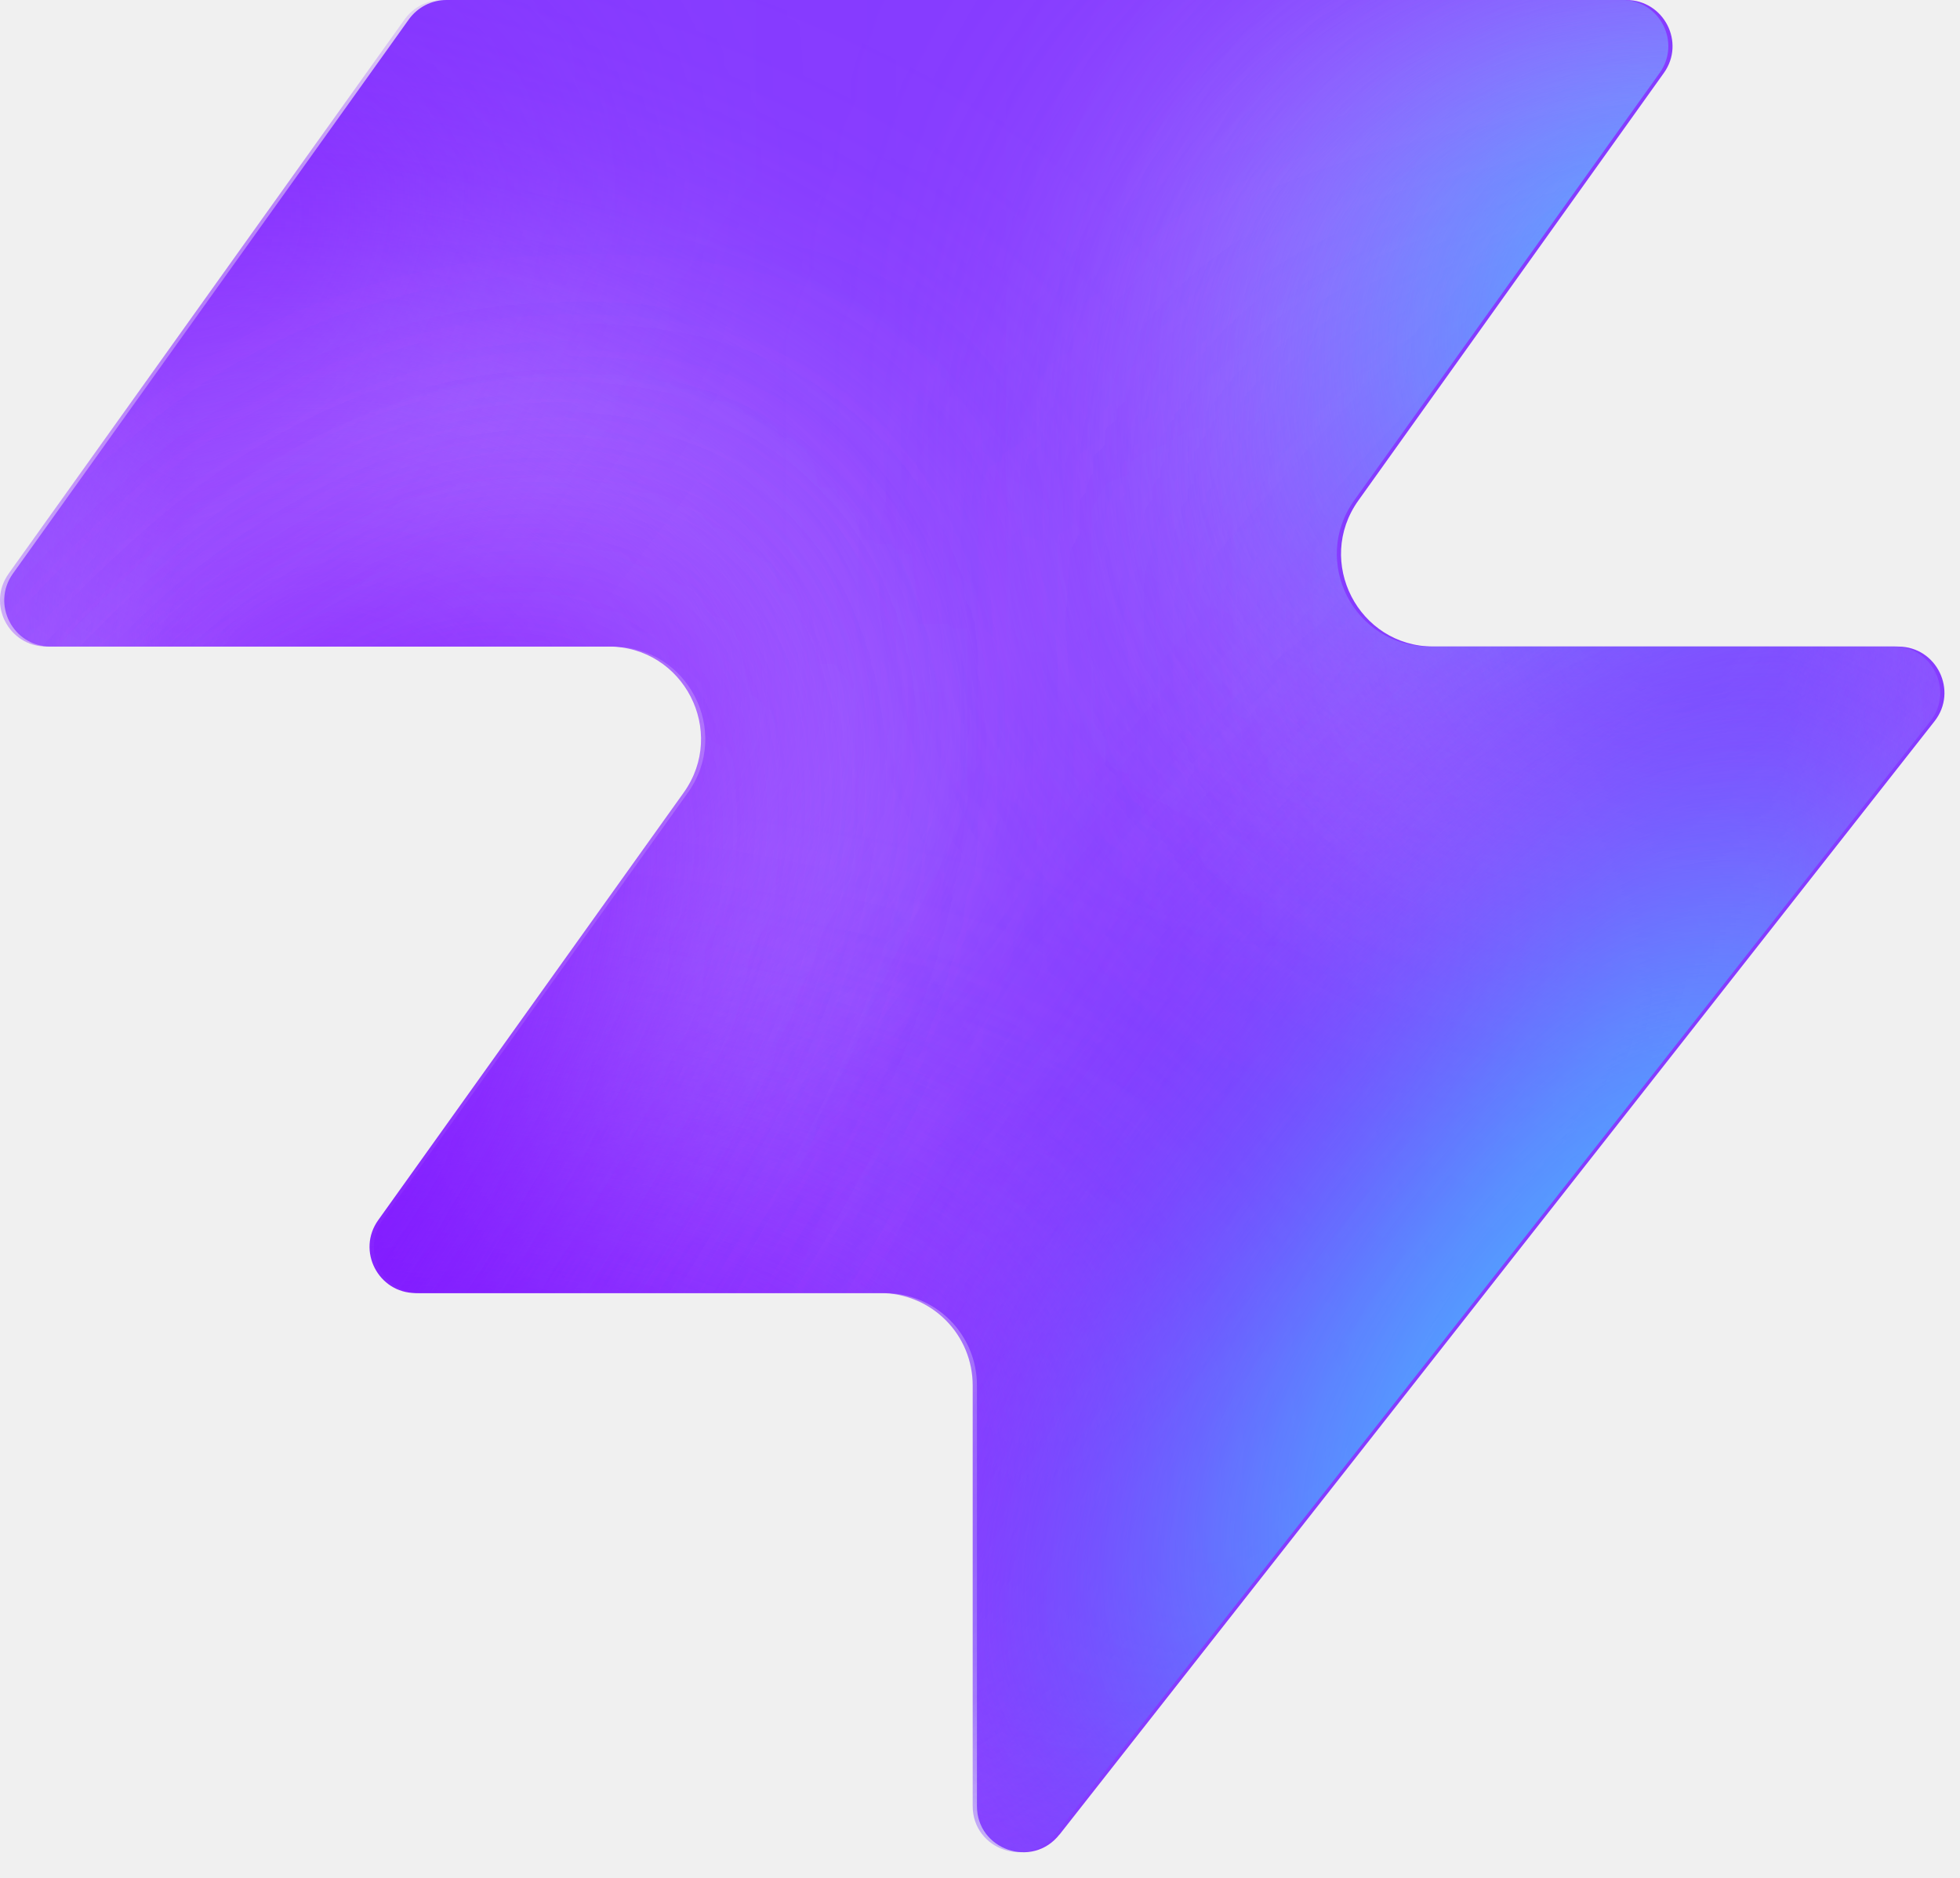
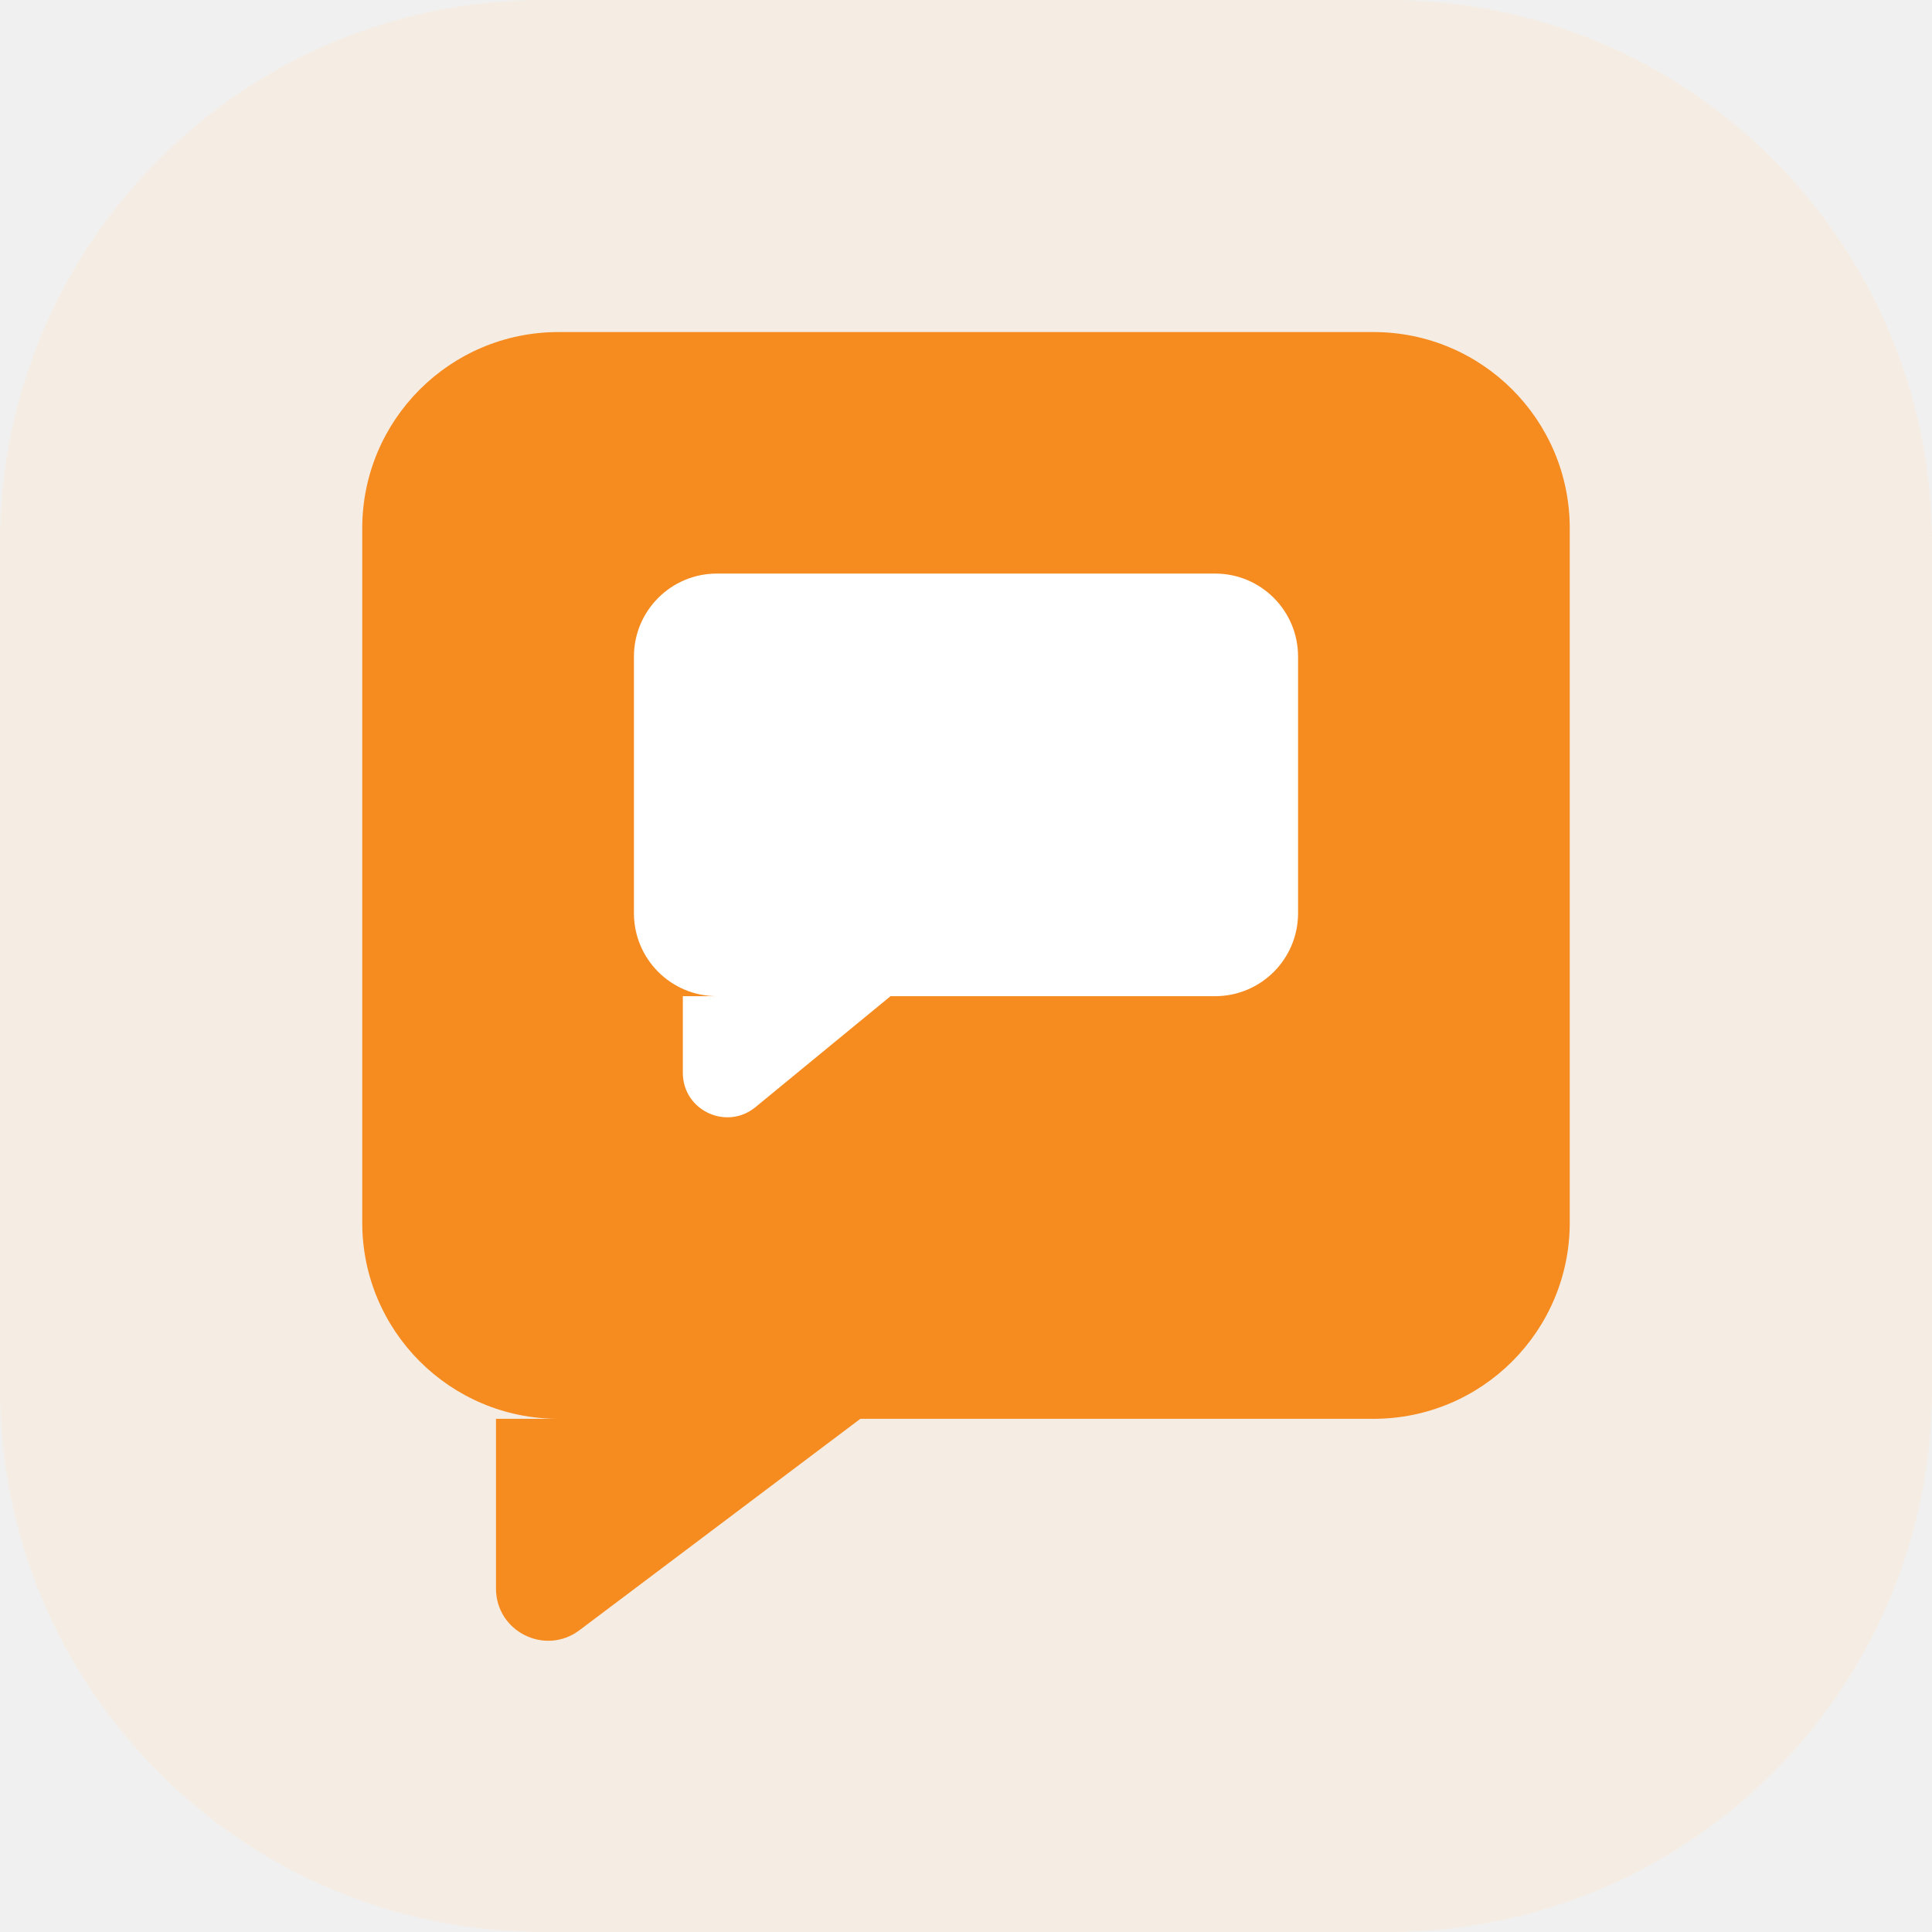
- <svg xmlns="http://www.w3.org/2000/svg" width="48" height="46" fill="none" viewBox="0 0 48 46">
-   <path fill="#863bff" d="M25.946 44.938c-.664.845-2.021.375-2.021-.698V33.937a2.26 2.26 0 0 0-2.262-2.262H10.287c-.92 0-1.456-1.04-.92-1.788l7.48-10.471c1.07-1.497 0-3.578-1.842-3.578H1.237c-.92 0-1.456-1.04-.92-1.788L10.013.474c.214-.297.556-.474.92-.474h28.894c.92 0 1.456 1.04.92 1.788l-7.48 10.471c-1.07 1.498 0 3.579 1.842 3.579h11.377c.943 0 1.473 1.088.89 1.83L25.947 44.94z" style="fill:#863bff;fill:color(display-p3 .525 .23 1);fill-opacity:1" />
-   <mask id="a" width="48" height="46" x="0" y="0" maskUnits="userSpaceOnUse" style="mask-type:alpha">
-     <path fill="#000" d="M25.842 44.938c-.664.844-2.021.375-2.021-.698V33.937a2.26 2.26 0 0 0-2.262-2.262H10.183c-.92 0-1.456-1.04-.92-1.788l7.48-10.471c1.07-1.498 0-3.579-1.842-3.579H1.133c-.92 0-1.456-1.04-.92-1.787L9.91.473c.214-.297.556-.474.92-.474h28.894c.92 0 1.456 1.04.92 1.788l-7.48 10.471c-1.07 1.498 0 3.578 1.842 3.578h11.377c.943 0 1.473 1.088.89 1.832L25.843 44.94z" style="fill:#000;fill-opacity:1" />
-   </mask>
-   <g mask="url(#a)">
-     <g filter="url(#b)">
-       <ellipse cx="5.508" cy="14.704" fill="#ede6ff" rx="5.508" ry="14.704" style="fill:#ede6ff;fill:color(display-p3 .927 .903 1);fill-opacity:1" transform="matrix(.00324 1 1 -.00324 -4.47 31.516)" />
-     </g>
-     <g filter="url(#c)">
-       <ellipse cx="10.399" cy="29.851" fill="#ede6ff" rx="10.399" ry="29.851" style="fill:#ede6ff;fill:color(display-p3 .927 .903 1);fill-opacity:1" transform="matrix(.00324 1 1 -.00324 -39.328 7.883)" />
-     </g>
-     <g filter="url(#d)">
-       <ellipse cx="5.508" cy="30.487" fill="#7e14ff" rx="5.508" ry="30.487" style="fill:#7e14ff;fill:color(display-p3 .492 .077 1);fill-opacity:1" transform="rotate(89.814 -25.913 -14.639)scale(1 -1)" />
-     </g>
-     <g filter="url(#e)">
-       <ellipse cx="5.508" cy="30.599" fill="#7e14ff" rx="5.508" ry="30.599" style="fill:#7e14ff;fill:color(display-p3 .492 .077 1);fill-opacity:1" transform="rotate(89.814 -32.644 -3.334)scale(1 -1)" />
-     </g>
-     <g filter="url(#f)">
-       <ellipse cx="5.508" cy="30.599" fill="#7e14ff" rx="5.508" ry="30.599" style="fill:#7e14ff;fill:color(display-p3 .492 .077 1);fill-opacity:1" transform="matrix(.00324 1 1 -.00324 -34.34 30.47)" />
-     </g>
-     <g filter="url(#g)">
-       <ellipse cx="14.072" cy="22.078" fill="#ede6ff" rx="14.072" ry="22.078" style="fill:#ede6ff;fill:color(display-p3 .927 .903 1);fill-opacity:1" transform="rotate(93.35 24.506 48.493)scale(-1 1)" />
-     </g>
-     <g filter="url(#h)">
-       <ellipse cx="3.47" cy="21.501" fill="#7e14ff" rx="3.47" ry="21.501" style="fill:#7e14ff;fill:color(display-p3 .492 .077 1);fill-opacity:1" transform="rotate(89.009 28.708 47.59)scale(-1 1)" />
-     </g>
-     <g filter="url(#i)">
-       <ellipse cx="3.47" cy="21.501" fill="#7e14ff" rx="3.47" ry="21.501" style="fill:#7e14ff;fill:color(display-p3 .492 .077 1);fill-opacity:1" transform="rotate(89.009 28.708 47.59)scale(-1 1)" />
-     </g>
-     <g filter="url(#j)">
-       <ellipse cx=".387" cy="8.972" fill="#7e14ff" rx="4.407" ry="29.108" style="fill:#7e14ff;fill:color(display-p3 .492 .077 1);fill-opacity:1" transform="rotate(39.51 .387 8.972)" />
-     </g>
-     <g filter="url(#k)">
-       <ellipse cx="47.523" cy="-6.092" fill="#7e14ff" rx="4.407" ry="29.108" style="fill:#7e14ff;fill:color(display-p3 .492 .077 1);fill-opacity:1" transform="rotate(37.892 47.523 -6.092)" />
-     </g>
-     <g filter="url(#l)">
-       <ellipse cx="41.412" cy="6.333" fill="#47bfff" rx="5.971" ry="9.665" style="fill:#47bfff;fill:color(display-p3 .28 .748 1);fill-opacity:1" transform="rotate(37.892 41.412 6.333)" />
-     </g>
-     <g filter="url(#m)">
-       <ellipse cx="-1.879" cy="38.332" fill="#7e14ff" rx="4.407" ry="29.108" style="fill:#7e14ff;fill:color(display-p3 .492 .077 1);fill-opacity:1" transform="rotate(37.892 -1.88 38.332)" />
-     </g>
-     <g filter="url(#n)">
-       <ellipse cx="-1.879" cy="38.332" fill="#7e14ff" rx="4.407" ry="29.108" style="fill:#7e14ff;fill:color(display-p3 .492 .077 1);fill-opacity:1" transform="rotate(37.892 -1.88 38.332)" />
-     </g>
-     <g filter="url(#o)">
-       <ellipse cx="35.651" cy="29.907" fill="#7e14ff" rx="4.407" ry="29.108" style="fill:#7e14ff;fill:color(display-p3 .492 .077 1);fill-opacity:1" transform="rotate(37.892 35.651 29.907)" />
-     </g>
-     <g filter="url(#p)">
-       <ellipse cx="38.418" cy="32.4" fill="#47bfff" rx="5.971" ry="15.297" style="fill:#47bfff;fill:color(display-p3 .28 .748 1);fill-opacity:1" transform="rotate(37.892 38.418 32.4)" />
-     </g>
-   </g>
-   <defs>
-     <filter id="b" width="60.045" height="41.654" x="-19.77" y="16.149" color-interpolation-filters="sRGB" filterUnits="userSpaceOnUse">
-       <feFlood flood-opacity="0" result="BackgroundImageFix" />
-       <feBlend in="SourceGraphic" in2="BackgroundImageFix" result="shape" />
-       <feGaussianBlur result="effect1_foregroundBlur_2002_17158" stdDeviation="7.659" />
-     </filter>
-     <filter id="c" width="90.34" height="51.437" x="-54.613" y="-7.533" color-interpolation-filters="sRGB" filterUnits="userSpaceOnUse">
-       <feFlood flood-opacity="0" result="BackgroundImageFix" />
-       <feBlend in="SourceGraphic" in2="BackgroundImageFix" result="shape" />
-       <feGaussianBlur result="effect1_foregroundBlur_2002_17158" stdDeviation="7.659" />
-     </filter>
-     <filter id="d" width="79.355" height="29.4" x="-49.64" y="2.03" color-interpolation-filters="sRGB" filterUnits="userSpaceOnUse">
-       <feFlood flood-opacity="0" result="BackgroundImageFix" />
-       <feBlend in="SourceGraphic" in2="BackgroundImageFix" result="shape" />
-       <feGaussianBlur result="effect1_foregroundBlur_2002_17158" stdDeviation="4.596" />
-     </filter>
-     <filter id="e" width="79.579" height="29.4" x="-45.045" y="20.029" color-interpolation-filters="sRGB" filterUnits="userSpaceOnUse">
-       <feFlood flood-opacity="0" result="BackgroundImageFix" />
-       <feBlend in="SourceGraphic" in2="BackgroundImageFix" result="shape" />
-       <feGaussianBlur result="effect1_foregroundBlur_2002_17158" stdDeviation="4.596" />
-     </filter>
-     <filter id="f" width="79.579" height="29.4" x="-43.513" y="21.178" color-interpolation-filters="sRGB" filterUnits="userSpaceOnUse">
-       <feFlood flood-opacity="0" result="BackgroundImageFix" />
-       <feBlend in="SourceGraphic" in2="BackgroundImageFix" result="shape" />
-       <feGaussianBlur result="effect1_foregroundBlur_2002_17158" stdDeviation="4.596" />
-     </filter>
-     <filter id="g" width="74.749" height="58.852" x="15.756" y="-17.901" color-interpolation-filters="sRGB" filterUnits="userSpaceOnUse">
-       <feFlood flood-opacity="0" result="BackgroundImageFix" />
-       <feBlend in="SourceGraphic" in2="BackgroundImageFix" result="shape" />
-       <feGaussianBlur result="effect1_foregroundBlur_2002_17158" stdDeviation="7.659" />
-     </filter>
-     <filter id="h" width="61.377" height="25.362" x="23.548" y="2.284" color-interpolation-filters="sRGB" filterUnits="userSpaceOnUse">
-       <feFlood flood-opacity="0" result="BackgroundImageFix" />
-       <feBlend in="SourceGraphic" in2="BackgroundImageFix" result="shape" />
-       <feGaussianBlur result="effect1_foregroundBlur_2002_17158" stdDeviation="4.596" />
-     </filter>
-     <filter id="i" width="61.377" height="25.362" x="23.548" y="2.284" color-interpolation-filters="sRGB" filterUnits="userSpaceOnUse">
-       <feFlood flood-opacity="0" result="BackgroundImageFix" />
-       <feBlend in="SourceGraphic" in2="BackgroundImageFix" result="shape" />
-       <feGaussianBlur result="effect1_foregroundBlur_2002_17158" stdDeviation="4.596" />
-     </filter>
-     <filter id="j" width="56.045" height="63.649" x="-27.636" y="-22.853" color-interpolation-filters="sRGB" filterUnits="userSpaceOnUse">
-       <feFlood flood-opacity="0" result="BackgroundImageFix" />
-       <feBlend in="SourceGraphic" in2="BackgroundImageFix" result="shape" />
-       <feGaussianBlur result="effect1_foregroundBlur_2002_17158" stdDeviation="4.596" />
-     </filter>
-     <filter id="k" width="54.814" height="64.646" x="20.116" y="-38.415" color-interpolation-filters="sRGB" filterUnits="userSpaceOnUse">
-       <feFlood flood-opacity="0" result="BackgroundImageFix" />
-       <feBlend in="SourceGraphic" in2="BackgroundImageFix" result="shape" />
-       <feGaussianBlur result="effect1_foregroundBlur_2002_17158" stdDeviation="4.596" />
-     </filter>
-     <filter id="l" width="33.541" height="35.313" x="24.641" y="-11.323" color-interpolation-filters="sRGB" filterUnits="userSpaceOnUse">
-       <feFlood flood-opacity="0" result="BackgroundImageFix" />
-       <feBlend in="SourceGraphic" in2="BackgroundImageFix" result="shape" />
-       <feGaussianBlur result="effect1_foregroundBlur_2002_17158" stdDeviation="4.596" />
-     </filter>
-     <filter id="m" width="54.814" height="64.646" x="-29.286" y="6.009" color-interpolation-filters="sRGB" filterUnits="userSpaceOnUse">
-       <feFlood flood-opacity="0" result="BackgroundImageFix" />
-       <feBlend in="SourceGraphic" in2="BackgroundImageFix" result="shape" />
-       <feGaussianBlur result="effect1_foregroundBlur_2002_17158" stdDeviation="4.596" />
-     </filter>
-     <filter id="n" width="54.814" height="64.646" x="-29.286" y="6.009" color-interpolation-filters="sRGB" filterUnits="userSpaceOnUse">
-       <feFlood flood-opacity="0" result="BackgroundImageFix" />
-       <feBlend in="SourceGraphic" in2="BackgroundImageFix" result="shape" />
-       <feGaussianBlur result="effect1_foregroundBlur_2002_17158" stdDeviation="4.596" />
-     </filter>
-     <filter id="o" width="54.814" height="64.646" x="8.244" y="-2.416" color-interpolation-filters="sRGB" filterUnits="userSpaceOnUse">
-       <feFlood flood-opacity="0" result="BackgroundImageFix" />
-       <feBlend in="SourceGraphic" in2="BackgroundImageFix" result="shape" />
-       <feGaussianBlur result="effect1_foregroundBlur_2002_17158" stdDeviation="4.596" />
-     </filter>
-     <filter id="p" width="39.409" height="43.623" x="18.713" y="10.588" color-interpolation-filters="sRGB" filterUnits="userSpaceOnUse">
-       <feFlood flood-opacity="0" result="BackgroundImageFix" />
-       <feBlend in="SourceGraphic" in2="BackgroundImageFix" result="shape" />
-       <feGaussianBlur result="effect1_foregroundBlur_2002_17158" stdDeviation="4.596" />
-     </filter>
-   </defs>
+ <svg xmlns="http://www.w3.org/2000/svg" viewBox="0 0 64 64" fill="none">
+   <rect width="64" height="64" rx="18" fill="#F5EDE3" />
+   <path d="M12 17.5C12 13.91 14.91 11 18.5 11H45.5C49.09 11 52 13.91 52 17.5V40.5C52 44.09 49.09 47 45.5 47H28.5L19.2 54C18.06 54.86 16.43 54.05 16.43 52.62V47H18.5C14.91 47 12 44.09 12 40.5V17.5Z" fill="#F68B1F" />
+   <path d="M21 21.75C21 20.23 22.23 19 23.75 19H40.25C41.77 19 43 20.23 43 21.75V30.25C43 31.77 41.77 33 40.25 33H29.5L25.02 36.68C24.06 37.46 22.62 36.78 22.62 35.54V33H23.75C22.23 33 21 31.77 21 30.25V21.75Z" fill="white" />
</svg>
